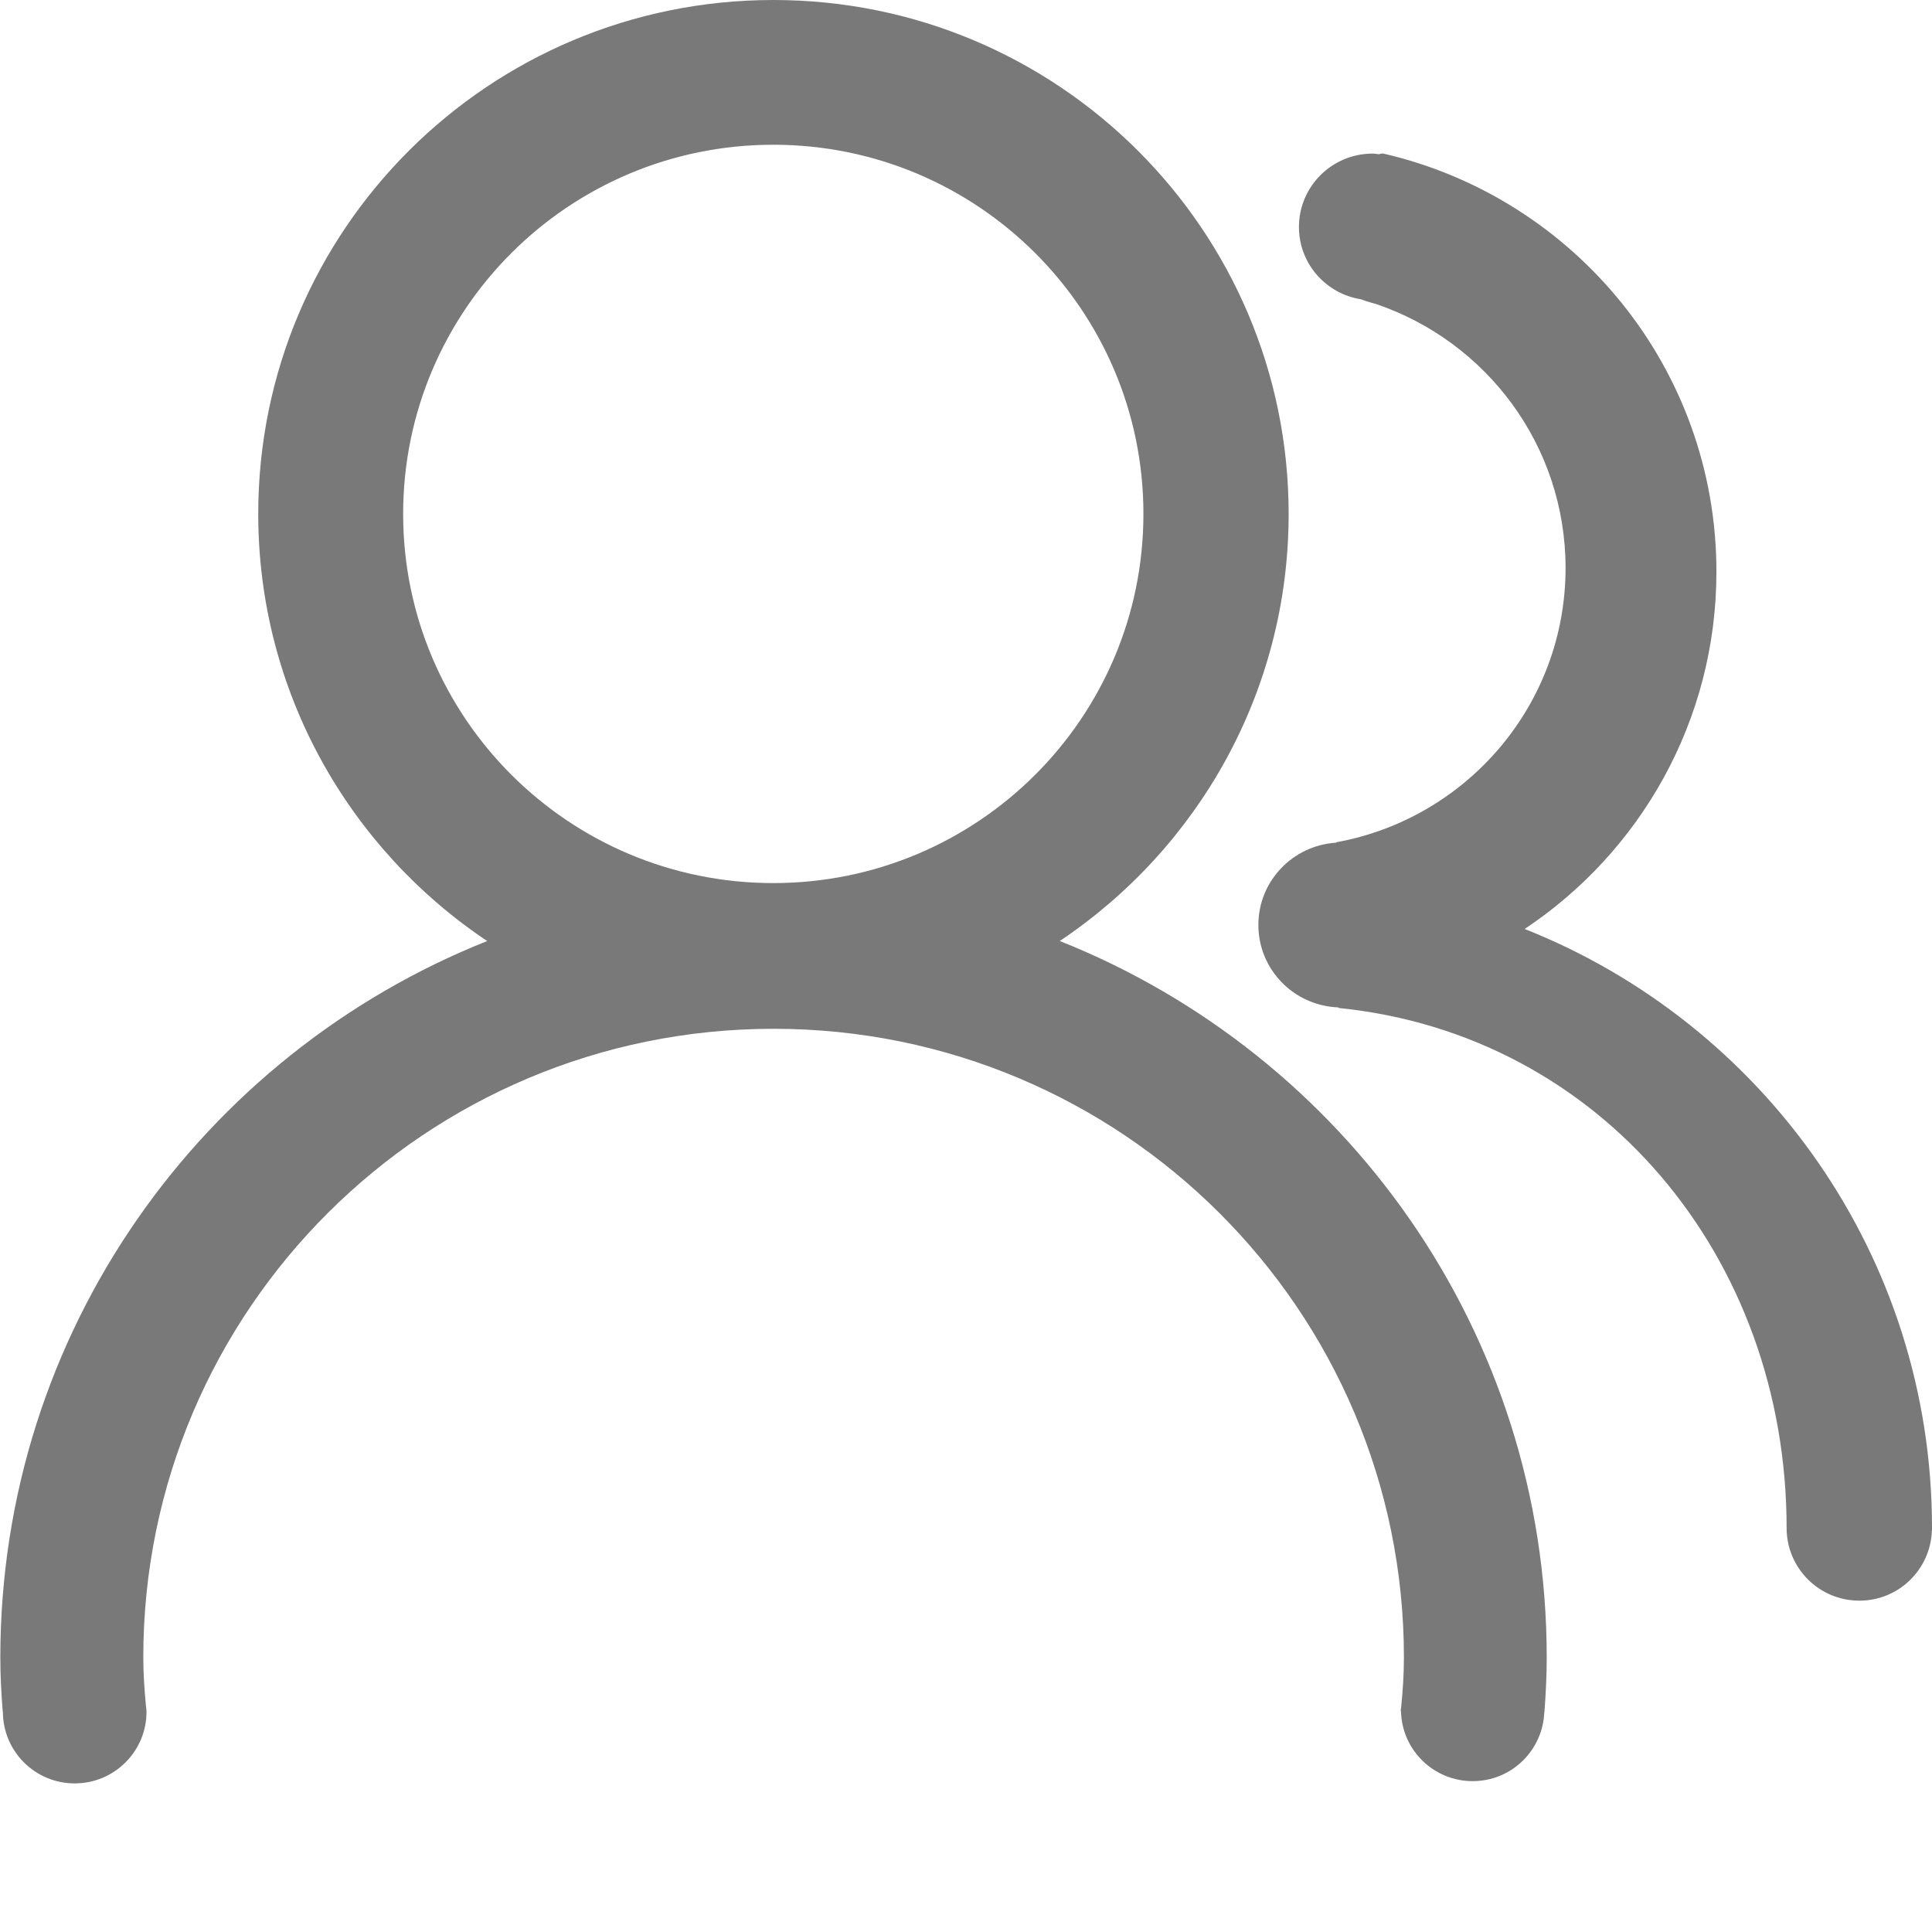
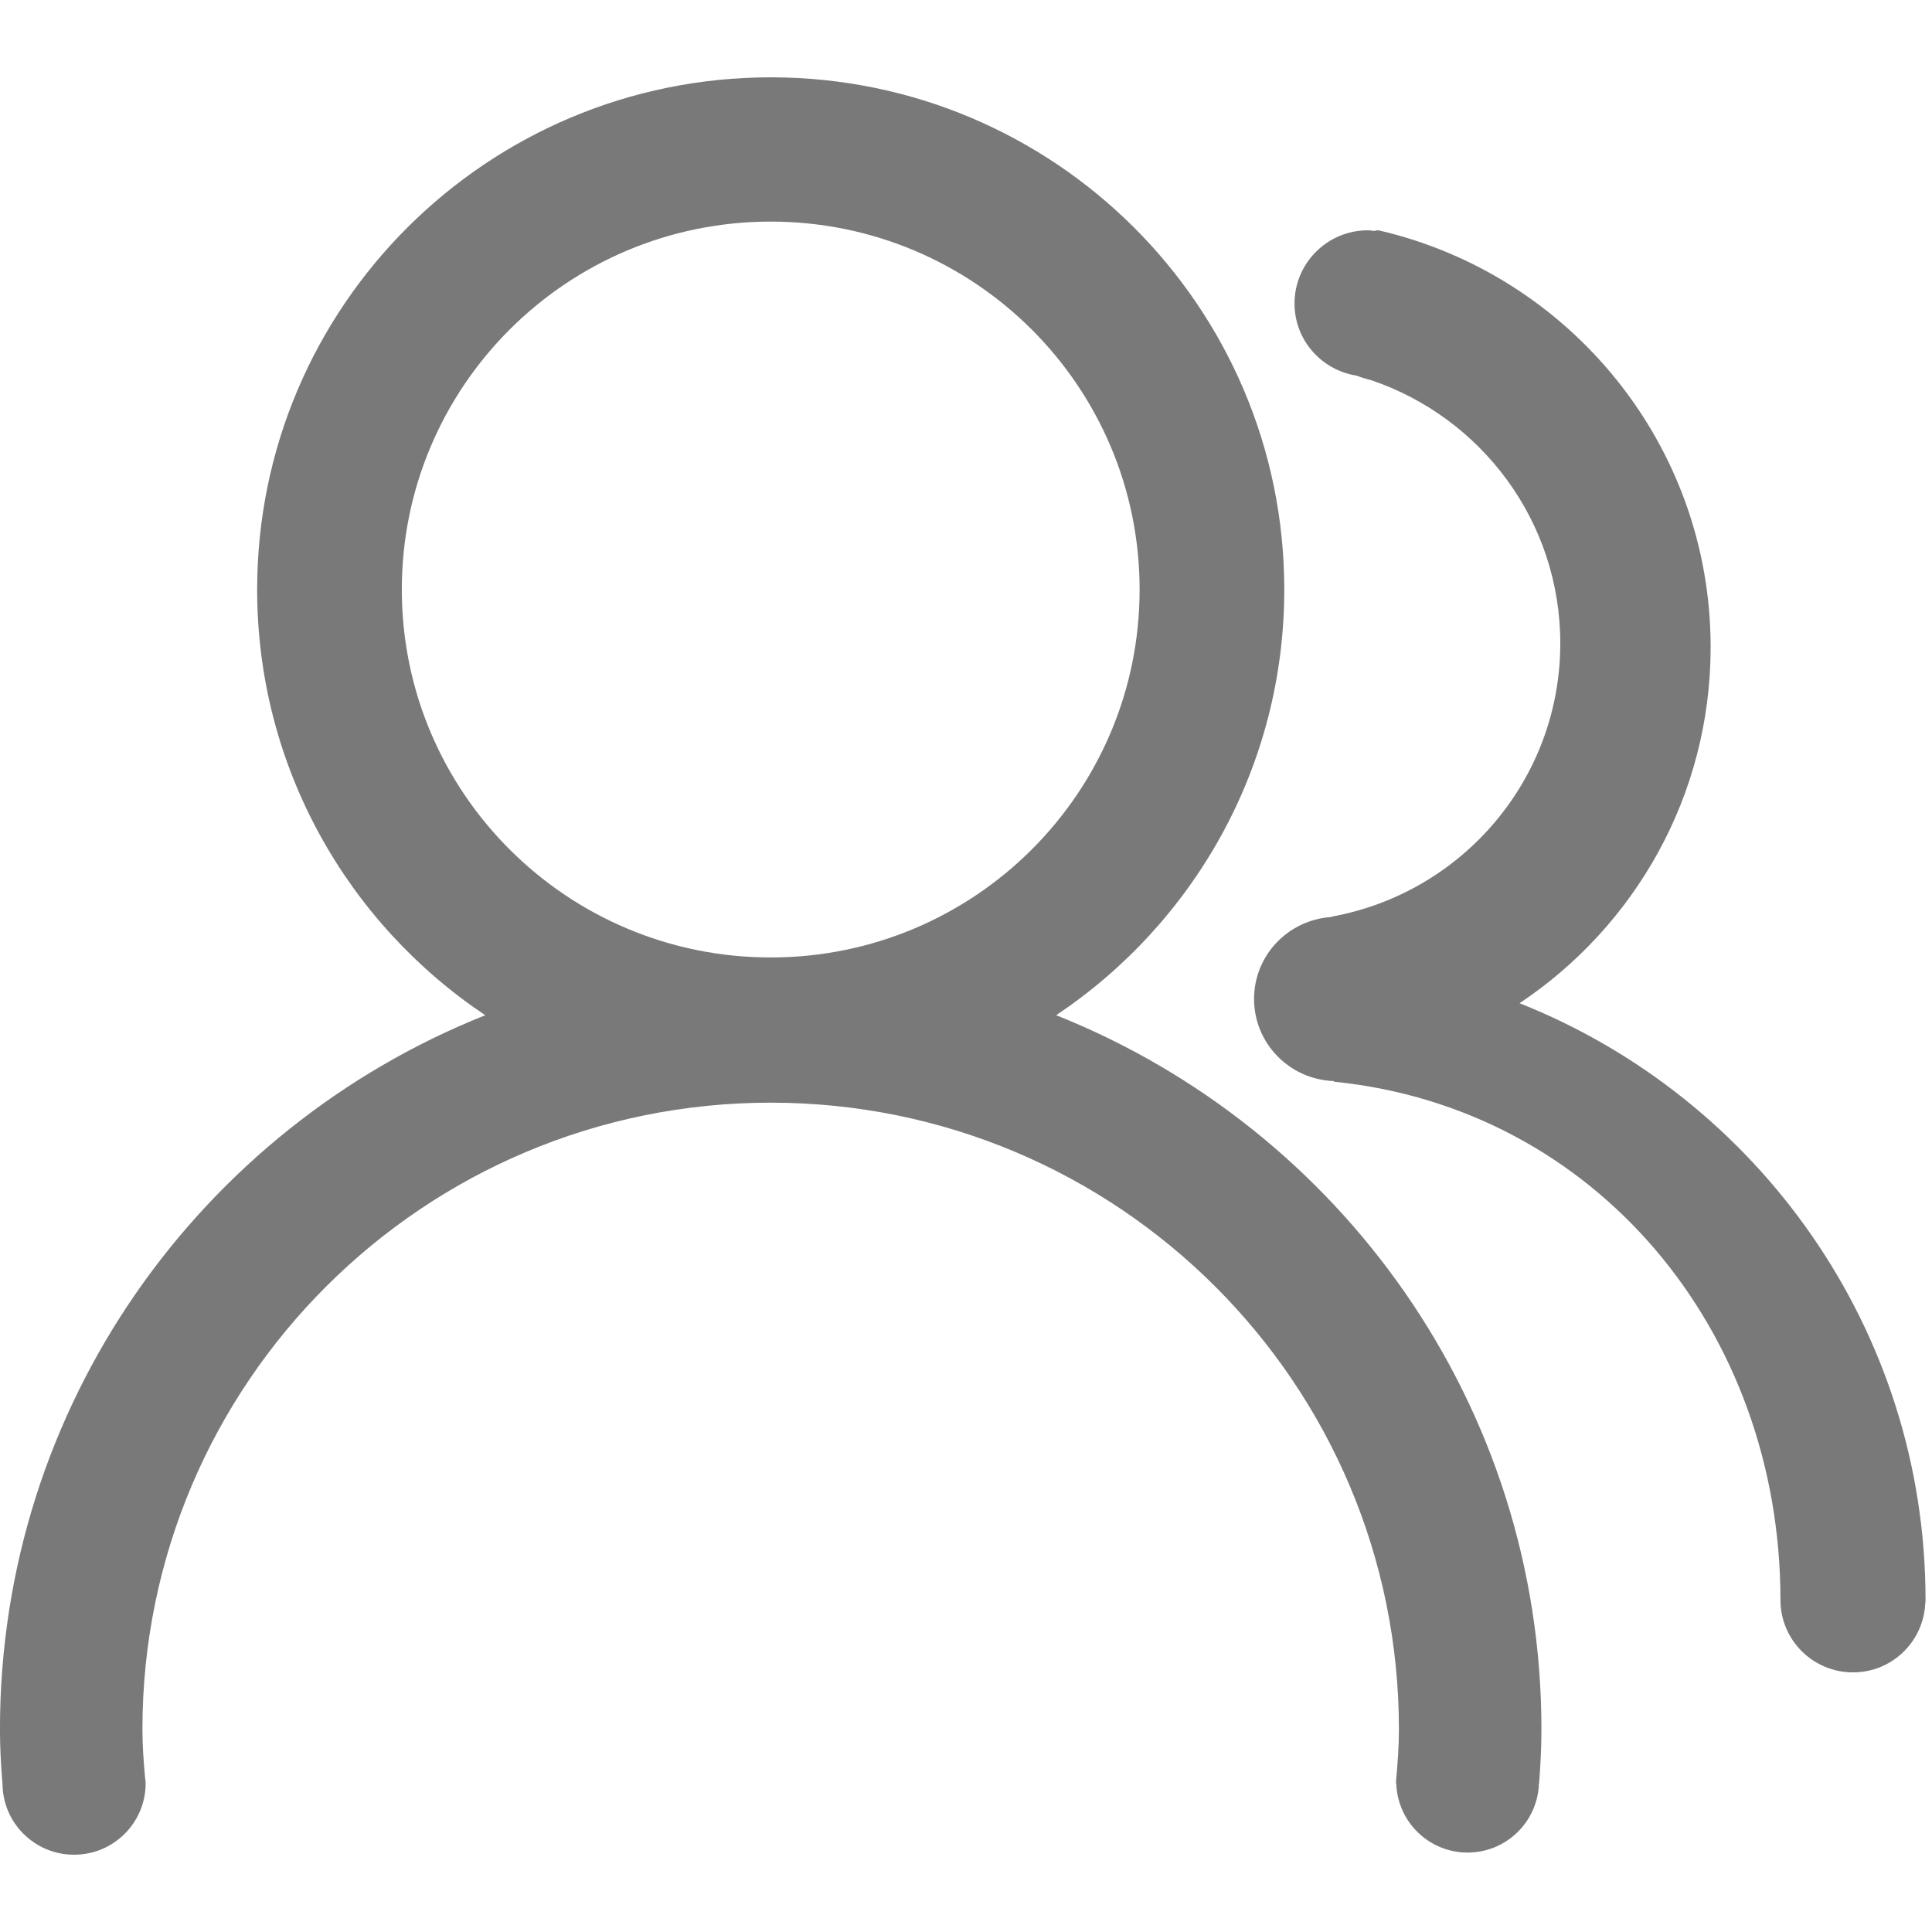
- <svg xmlns="http://www.w3.org/2000/svg" height="12" viewBox="0 0 12 12" width="12">
-   <path d="m12 9.489c-0-1.688-1.048-3.131-2.53-3.719.718-.478 1.191-1.293 1.191-2.219 0-1.264-.881-2.321-2.064-2.596-.011-.003-.021-.001-.031.003-.013-.001-.026-.004-.04-.004-.253 0-.458.204-.458.456 0 .228.168.415.386.449.039.016.09.028.092.029.685.232 1.178.878 1.178 1.64 0 .849-.613 1.555-1.422 1.703-.001 0-.002.002-.003.003-.269.017-.483.238-.483.511 0 .277.22.501.495.512.002.001.004.004.006.004 1.627.165 2.78 1.548 2.78 3.23 0 .249.202.451.452.451.244 0 .441-.193.45-.433 0-.002.002-.004.002-.006 0-.001-0-.002-0-.003 0-.003 0-.006 0-.008v-0zm-5.418-3.644c.857-.573 1.422-1.547 1.422-2.653 0-1.763-1.433-3.192-3.2-3.192-1.768 0-3.2 1.429-3.2 3.192 0 1.106.565 2.08 1.422 2.653-1.772.705-3.024 2.431-3.024 4.45 0 .114.006.226.015.337h.001c0 .246.2.445.446.445.246 0 .446-.199.446-.445 0-.014-.003-.027-.004-.041-.009-.098-.016-.196-.016-.296 0-2.157 1.753-3.905 3.915-3.905 2.162 0 3.915 1.748 3.915 3.905 0 .104-.007.206-.017.308-0.0.005-.002.01-.002.015 0 .002 0.0.003 0.0.005-0.0.003-0.0.006-0.0.009h.001c.007.239.203.431.445.431.242 0 .437-.192.445-.431h.001c.008-.111.014-.223.014-.337 0-2.019-1.253-3.745-3.024-4.45zm-1.779-.36c-1.27 0-2.299-1.027-2.299-2.293 0-1.266 1.029-2.293 2.299-2.293 1.27 0 2.299 1.027 2.299 2.293 0 1.266-1.029 2.293-2.299 2.293z" fill="#797979" />
+ <svg xmlns="http://www.w3.org/2000/svg" height="50" viewBox="0 0 50 50" width="50">
+   <path d="m49.833 41.408c-0-7.009-4.352-13.001-10.507-15.445 2.981-1.987 4.945-5.371 4.945-9.215 0-5.248-3.66-9.64-8.572-10.782-.045-.011-.088-.005-.13.011-.056-.005-.11-.017-.167-.017-1.05 0-1.9.849-1.9 1.895 0 .946.696 1.723 1.604 1.866.162.065.373.116.382.119 2.845.963 4.892 3.646 4.892 6.809 0 3.528-2.547 6.459-5.906 7.071-.005.001-.009.01-.014.012-1.118.071-2.005.988-2.005 2.12 0 1.149.913 2.08 2.055 2.126.008.003.015.016.023.017 6.756.687 11.545 6.427 11.545 13.413 0 1.034.841 1.873 1.878 1.873 1.012 0 1.831-.8 1.87-1.8.001-.01.007-.017.007-.027 0-.004-.001-.007-.001-.011 0-.012.001-.023.001-.035v-0zm-22.5-15.134c3.559-2.378 5.904-6.423 5.904-11.017 0-7.321-5.95-13.256-13.291-13.256-7.34 0-13.291 5.935-13.291 13.256 0 4.594 2.345 8.639 5.904 11.017-7.358 2.929-12.56 10.096-12.56 18.48 0 .472.027.937.063 1.399h.003c0 1.02.829 1.847 1.852 1.847 1.023 0 1.852-.827 1.852-1.847 0-.058-.012-.112-.017-.168-.036-.407-.066-.814-.066-1.231 0-8.956 7.279-16.217 16.259-16.217 8.98 0 16.259 7.261 16.259 16.217 0 .433-.031.857-.069 1.278-.001.022-.006.042-.006.064 0 .006.002.013.002.02-.001.012-.001.025-.002.037h.006c.031.993.843 1.791 1.846 1.791 1.003 0 1.816-.797 1.847-1.791h.004c.035-.462.06-.927.06-1.399 0-8.384-5.202-15.551-12.56-18.481zm-7.387-1.495c-5.272 0-9.547-4.263-9.547-9.522 0-5.259 4.274-9.522 9.547-9.522 5.273 0 9.547 4.263 9.547 9.522 0 5.259-4.274 9.522-9.547 9.522z" fill="#797979" />
</svg>
